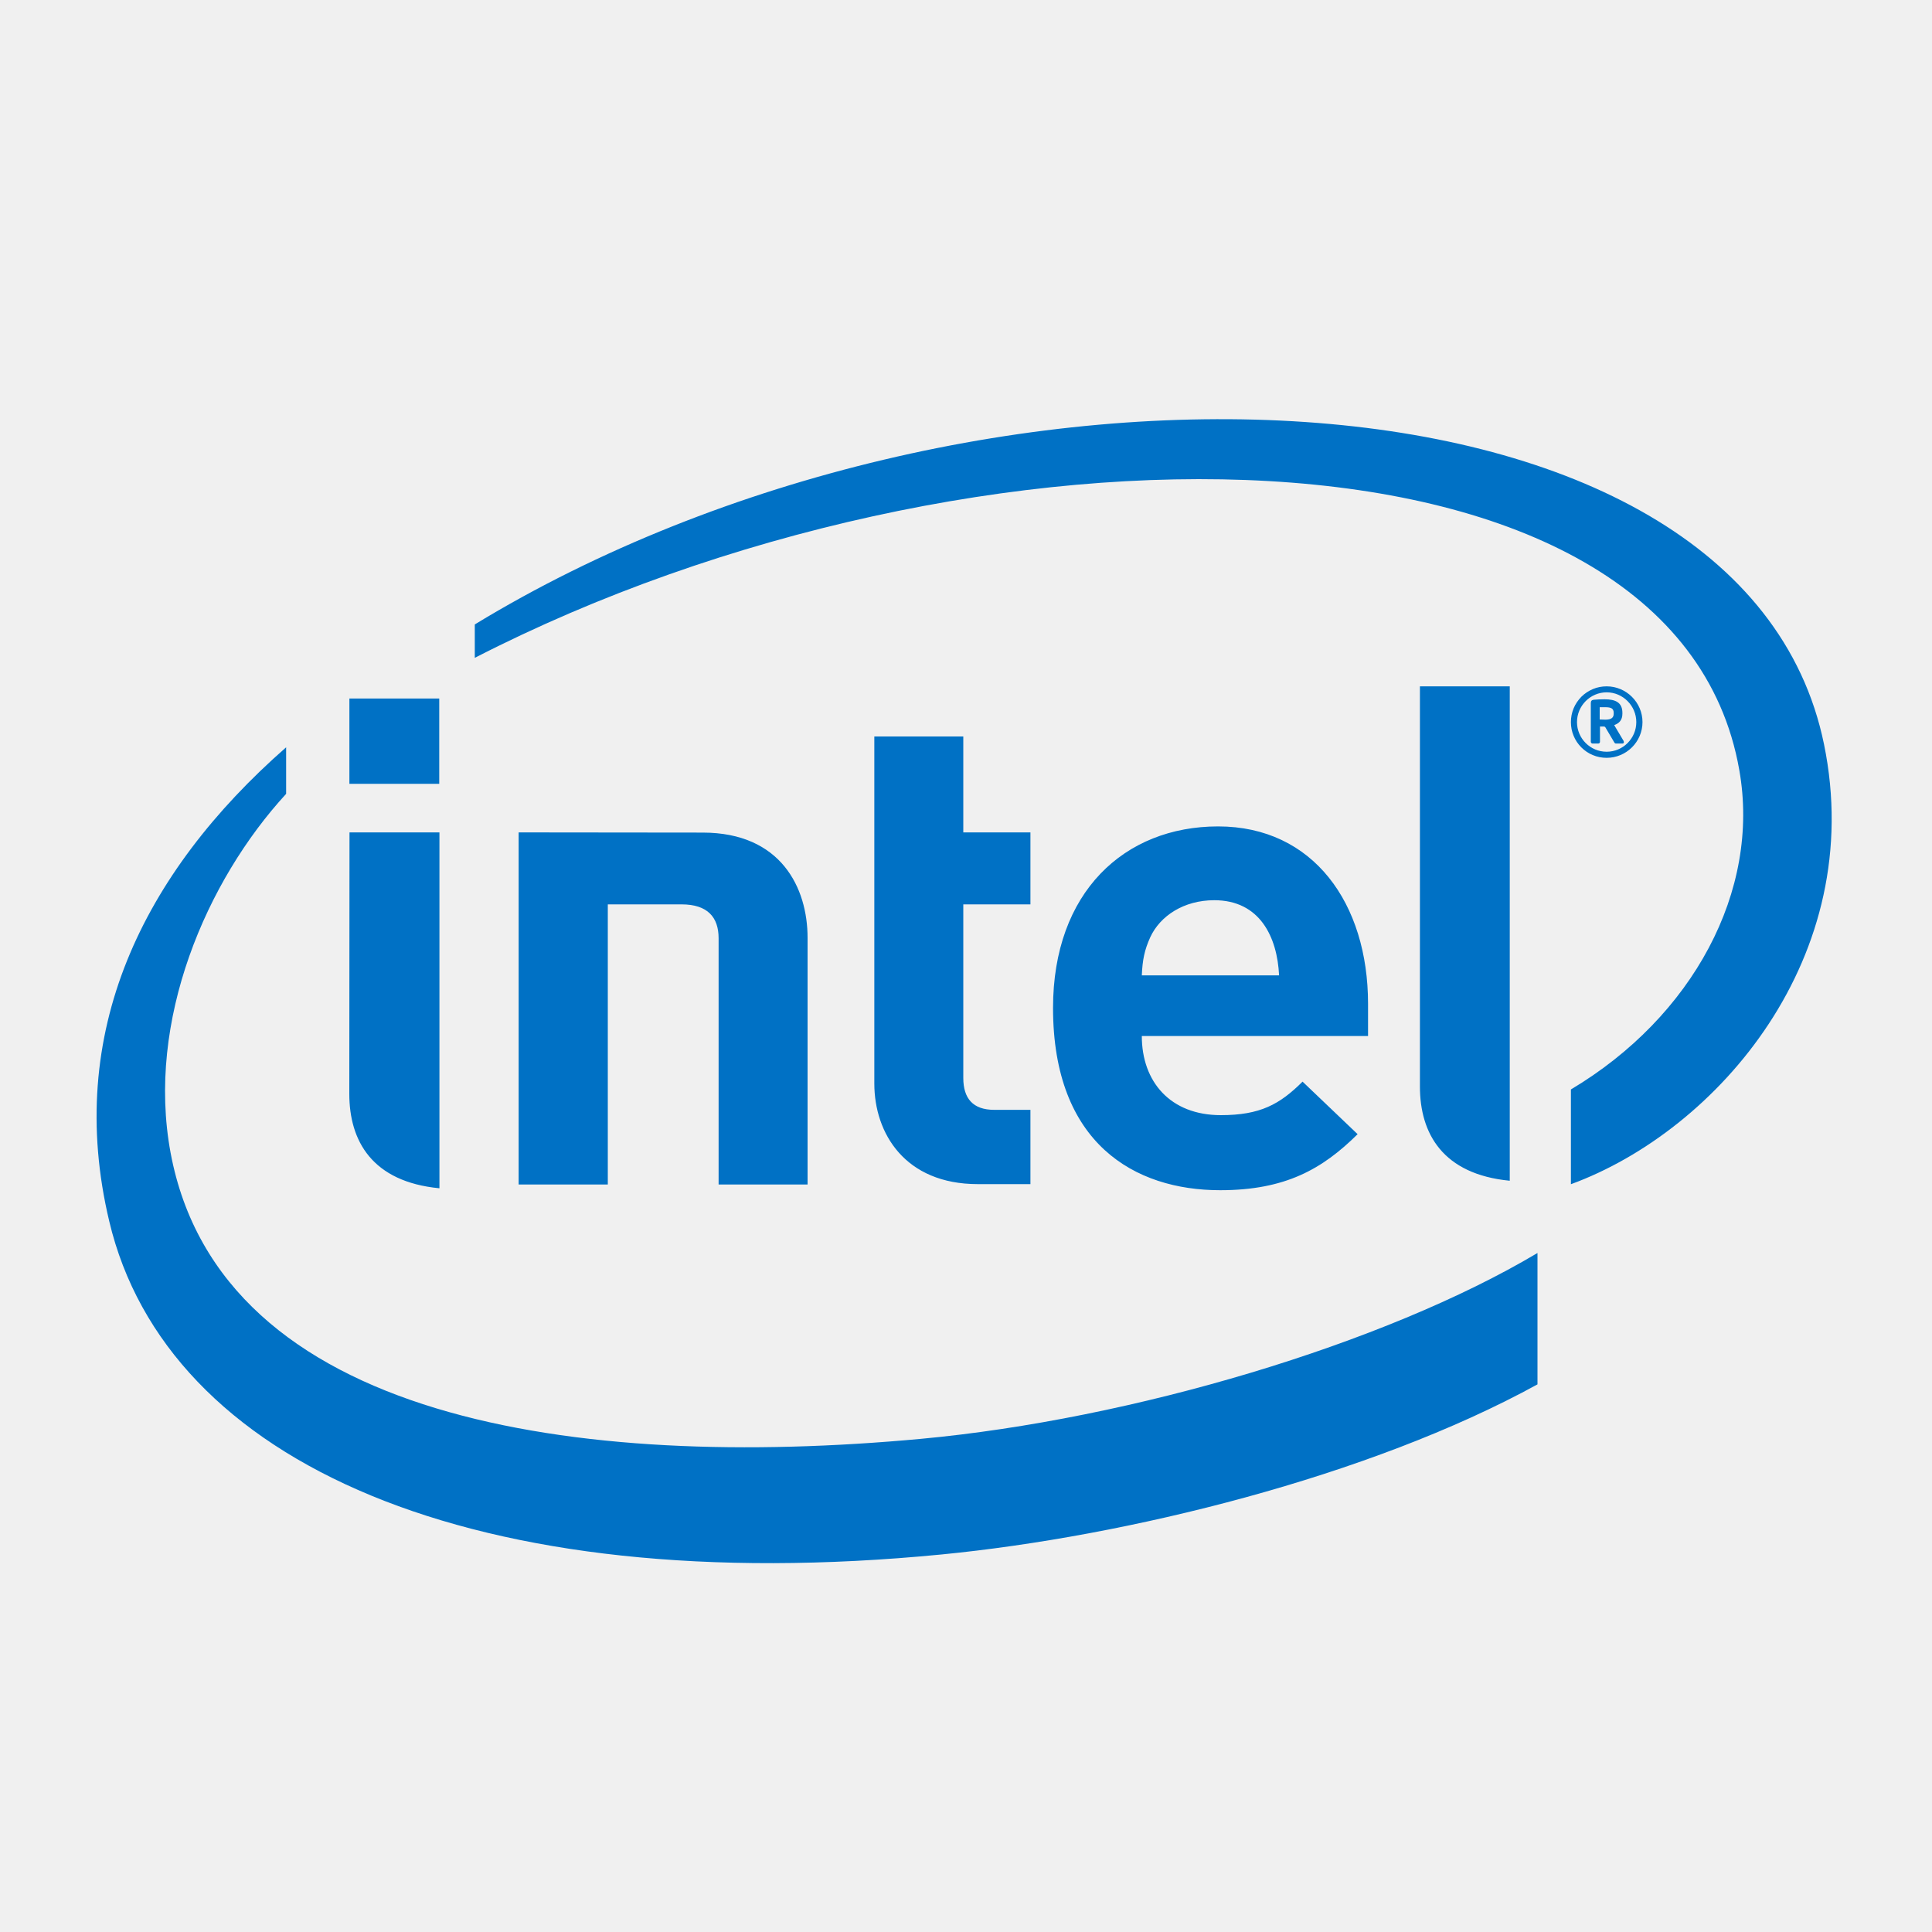
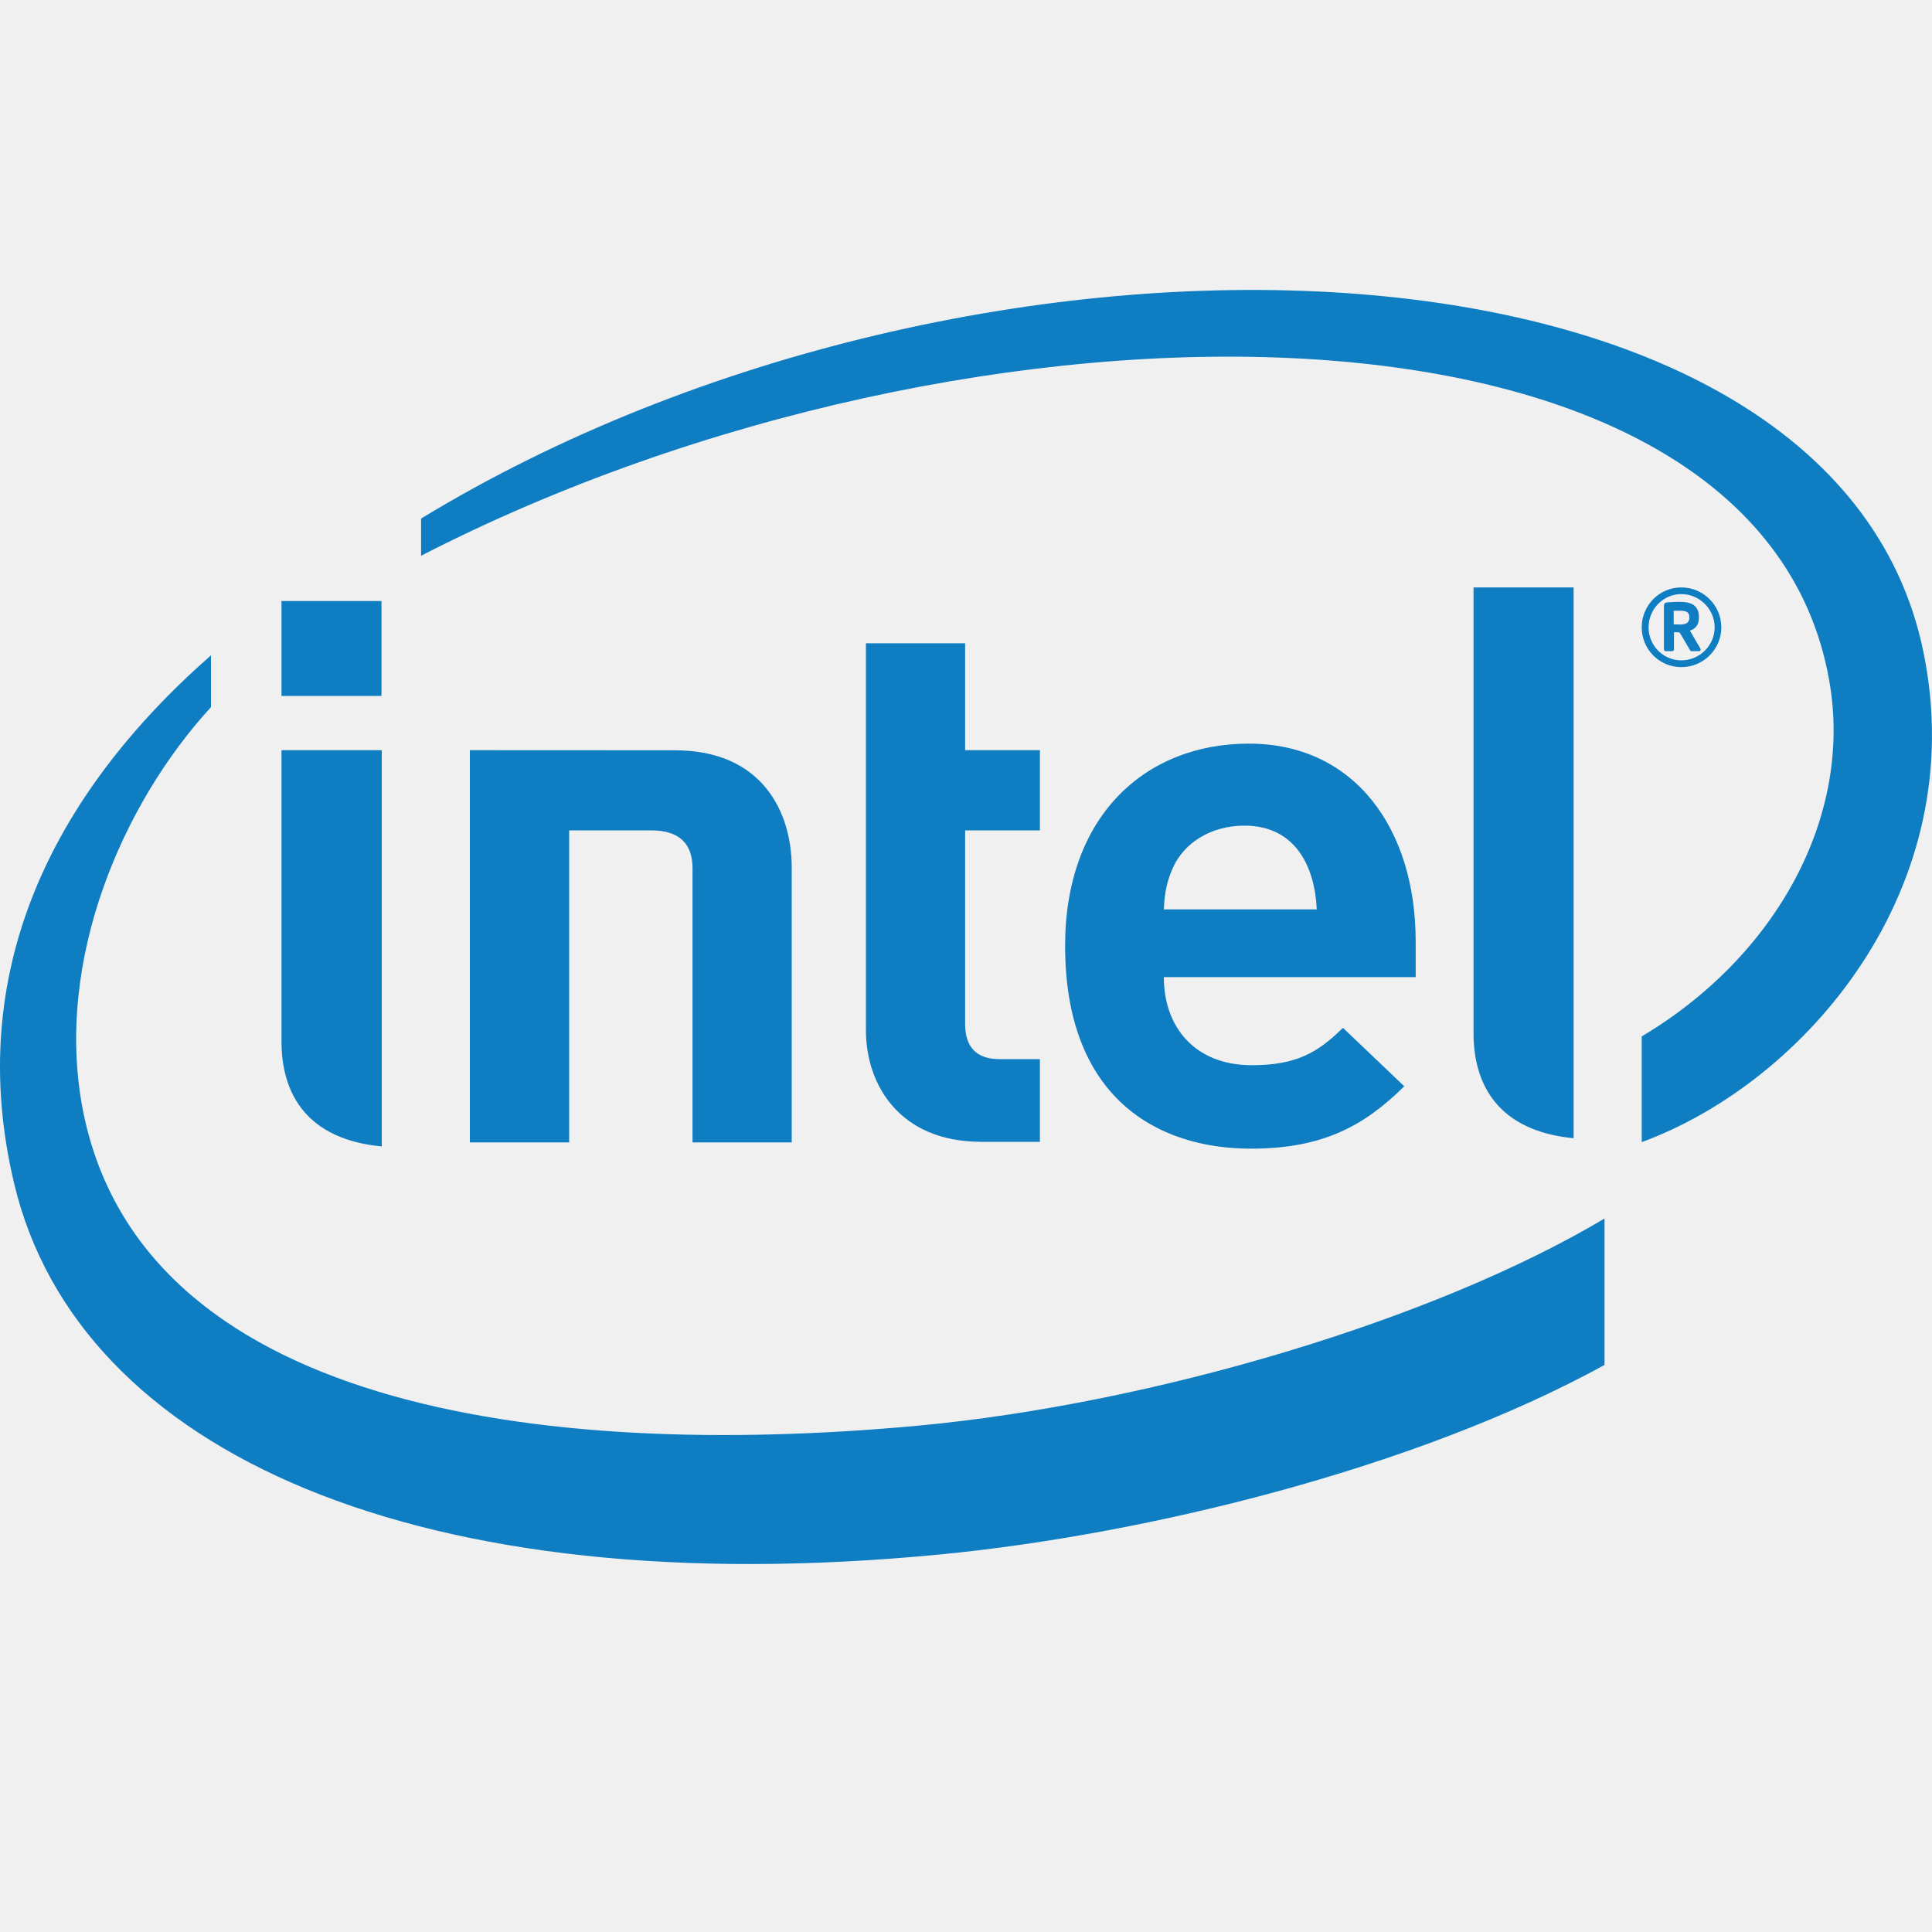
<svg xmlns="http://www.w3.org/2000/svg" width="20" height="20" viewBox="0 0 20 20" fill="none">
-   <g clip-path="url(#clip0_17731_32992)">
-     <path d="M6.292 9.362V12.262H5.369V8.617L7.275 8.619C8.084 8.619 8.36 9.19 8.36 9.708V12.262H7.439V9.713C7.439 9.496 7.326 9.362 7.055 9.362H6.292ZM12.57 9.319C12.255 9.319 12.01 9.481 11.908 9.701C11.848 9.833 11.827 9.935 11.82 10.097H13.241C13.222 9.701 13.043 9.319 12.57 9.319ZM11.82 10.725C11.82 11.197 12.114 11.544 12.638 11.544C13.046 11.544 13.248 11.432 13.484 11.197L14.054 11.741C13.689 12.102 13.306 12.321 12.631 12.321C11.747 12.321 10.901 11.839 10.901 10.434C10.901 9.235 11.64 8.555 12.61 8.555C13.594 8.555 14.162 9.351 14.162 10.392V10.725H11.82ZM10.122 12.258C9.37 12.258 9.051 11.734 9.051 11.217V7.624H9.972V8.617H10.667V9.362H9.972V11.159C9.972 11.371 10.072 11.489 10.292 11.489H10.667V12.258H10.122ZM4.547 8.114H3.617V7.231H4.547V8.114ZM4.549 12.301C3.853 12.234 3.616 11.812 3.616 11.324L3.618 8.617H4.549V12.301ZM15.629 12.223C14.935 12.156 14.699 11.734 14.699 11.248V7.105H15.629V12.223ZM18.882 7.704C18.039 3.594 10.059 3.333 4.915 6.464V6.81C10.054 4.169 17.341 4.185 18.005 7.971C18.227 9.222 17.522 10.527 16.262 11.278V12.259C17.778 11.704 19.334 9.906 18.882 7.704ZM9.532 14.895C5.982 15.223 2.283 14.708 1.766 11.934C1.512 10.567 2.135 9.118 2.962 8.218V7.736C1.474 9.041 0.666 10.692 1.131 12.643C1.724 15.145 4.899 16.563 9.745 16.092C11.662 15.905 14.172 15.288 15.916 14.331V12.971C14.334 13.913 11.714 14.693 9.532 14.895Z" fill="#0071C5" />
-     <path d="M16.705 7.38C16.705 7.335 16.679 7.321 16.618 7.321H16.56V7.448C16.569 7.448 16.611 7.45 16.618 7.45C16.679 7.45 16.705 7.43 16.705 7.388V7.38ZM16.796 7.697H16.727C16.724 7.697 16.721 7.696 16.718 7.694C16.716 7.692 16.714 7.69 16.712 7.687L16.618 7.528C16.617 7.525 16.608 7.521 16.605 7.521H16.563V7.679C16.563 7.687 16.557 7.697 16.546 7.697H16.484C16.476 7.697 16.468 7.687 16.468 7.679V7.279C16.468 7.256 16.477 7.247 16.497 7.244C16.519 7.241 16.579 7.239 16.611 7.239C16.725 7.239 16.795 7.273 16.795 7.38V7.388C16.795 7.454 16.761 7.489 16.71 7.506L16.808 7.671C16.808 7.674 16.81 7.679 16.81 7.683C16.81 7.689 16.807 7.697 16.796 7.697ZM16.632 7.167C16.462 7.167 16.325 7.307 16.325 7.475C16.325 7.644 16.462 7.782 16.632 7.782C16.801 7.782 16.939 7.644 16.939 7.475C16.939 7.307 16.801 7.167 16.632 7.167ZM16.632 7.845C16.583 7.845 16.535 7.836 16.49 7.817C16.445 7.799 16.404 7.771 16.37 7.737C16.336 7.703 16.308 7.662 16.29 7.617C16.271 7.572 16.262 7.524 16.262 7.475C16.262 7.427 16.271 7.378 16.29 7.333C16.308 7.289 16.336 7.248 16.37 7.213C16.404 7.179 16.445 7.152 16.49 7.133C16.535 7.114 16.583 7.105 16.632 7.105C16.836 7.105 17.003 7.272 17.003 7.475C17.003 7.679 16.836 7.845 16.632 7.845Z" fill="#0071C5" />
+   <g clip-path="url(#clip0_17731_32988)">
+     <path d="M9.5 14.759C5.548 15.123 1.429 14.549 0.852 11.46C0.57 9.938 1.264 8.323 2.184 7.32V6.784C0.527 8.238 -0.371 10.077 0.146 12.25C0.807 15.037 4.341 16.615 9.738 16.091C11.873 15.884 14.667 15.197 16.61 14.13V12.614C14.847 13.665 11.93 14.533 9.5 14.759ZM19.911 6.748C18.974 2.171 10.088 1.881 4.359 5.368V5.753C10.081 2.811 18.197 2.829 18.936 7.045C19.184 8.44 18.398 9.893 16.995 10.729V11.823C18.683 11.204 20.415 9.201 19.911 6.748Z" fill="#0E7DC2" />
+     <path d="M16.29 6.081H15.254V10.696C15.254 11.237 15.516 11.708 16.29 11.783V6.081ZM3.952 7.766H2.914L2.914 10.781C2.914 11.324 3.176 11.794 3.952 11.868V7.766ZM2.914 6.222H3.949V7.204H2.914V6.222ZM10.158 11.82C9.319 11.82 8.964 11.237 8.964 10.663V6.659H9.991V7.766H10.765V8.596H9.991V10.6C9.991 10.834 10.103 10.964 10.347 10.964H10.765V11.82L10.158 11.82ZM12.048 10.114C12.048 10.64 12.377 11.027 12.958 11.027C13.414 11.027 13.639 10.9 13.902 10.64L14.537 11.245C14.13 11.647 13.703 11.891 12.951 11.891C11.968 11.891 11.026 11.355 11.026 9.791C11.026 8.453 11.849 7.698 12.928 7.698C14.025 7.698 14.655 8.582 14.655 9.744V10.115H12.048M12.883 8.547C12.531 8.547 12.261 8.728 12.147 8.972C12.08 9.119 12.056 9.234 12.048 9.414H13.631C13.611 8.972 13.411 8.547 12.883 8.547ZM6.742 8.596C7.043 8.596 7.169 8.745 7.169 8.987V11.826H8.196V8.981C8.196 8.404 7.889 7.767 6.987 7.767L4.864 7.766V11.826H5.892V8.596H6.742ZM17.405 6.906C17.177 6.906 16.995 6.722 16.995 6.494C16.995 6.267 17.177 6.081 17.405 6.081C17.633 6.081 17.819 6.267 17.819 6.494C17.819 6.722 17.633 6.906 17.405 6.906ZM17.405 6.15C17.217 6.15 17.066 6.306 17.066 6.494C17.066 6.683 17.217 6.836 17.405 6.836C17.593 6.836 17.75 6.683 17.75 6.494C17.75 6.306 17.594 6.15 17.405 6.15ZM17.588 6.741H17.511C17.508 6.741 17.505 6.74 17.502 6.738C17.499 6.736 17.497 6.733 17.495 6.73L17.391 6.553C17.388 6.55 17.379 6.545 17.377 6.545H17.329V6.722C17.329 6.73 17.323 6.741 17.311 6.741H17.242C17.232 6.741 17.225 6.73 17.225 6.722V6.276C17.225 6.25 17.233 6.24 17.256 6.236C17.281 6.234 17.346 6.23 17.383 6.23C17.511 6.23 17.587 6.268 17.587 6.387V6.396C17.587 6.47 17.55 6.51 17.494 6.528L17.602 6.713C17.604 6.717 17.605 6.721 17.605 6.726C17.605 6.733 17.601 6.741 17.588 6.741ZM17.488 6.387C17.488 6.338 17.457 6.322 17.391 6.322H17.326V6.463C17.336 6.463 17.383 6.465 17.391 6.465C17.457 6.465 17.488 6.443 17.488 6.396V6.387Z" fill="#0E7DC2" />
  </g>
  <defs>
-     <clipPath id="clip0_17731_32992">
-       <rect width="20" height="13.229" fill="white" transform="translate(0 3.33337)" />
+     <clipPath id="clip0_17731_32988">
+       <rect width="20" height="13.192" fill="white" transform="translate(0 3)" />
    </clipPath>
  </defs>
</svg>
